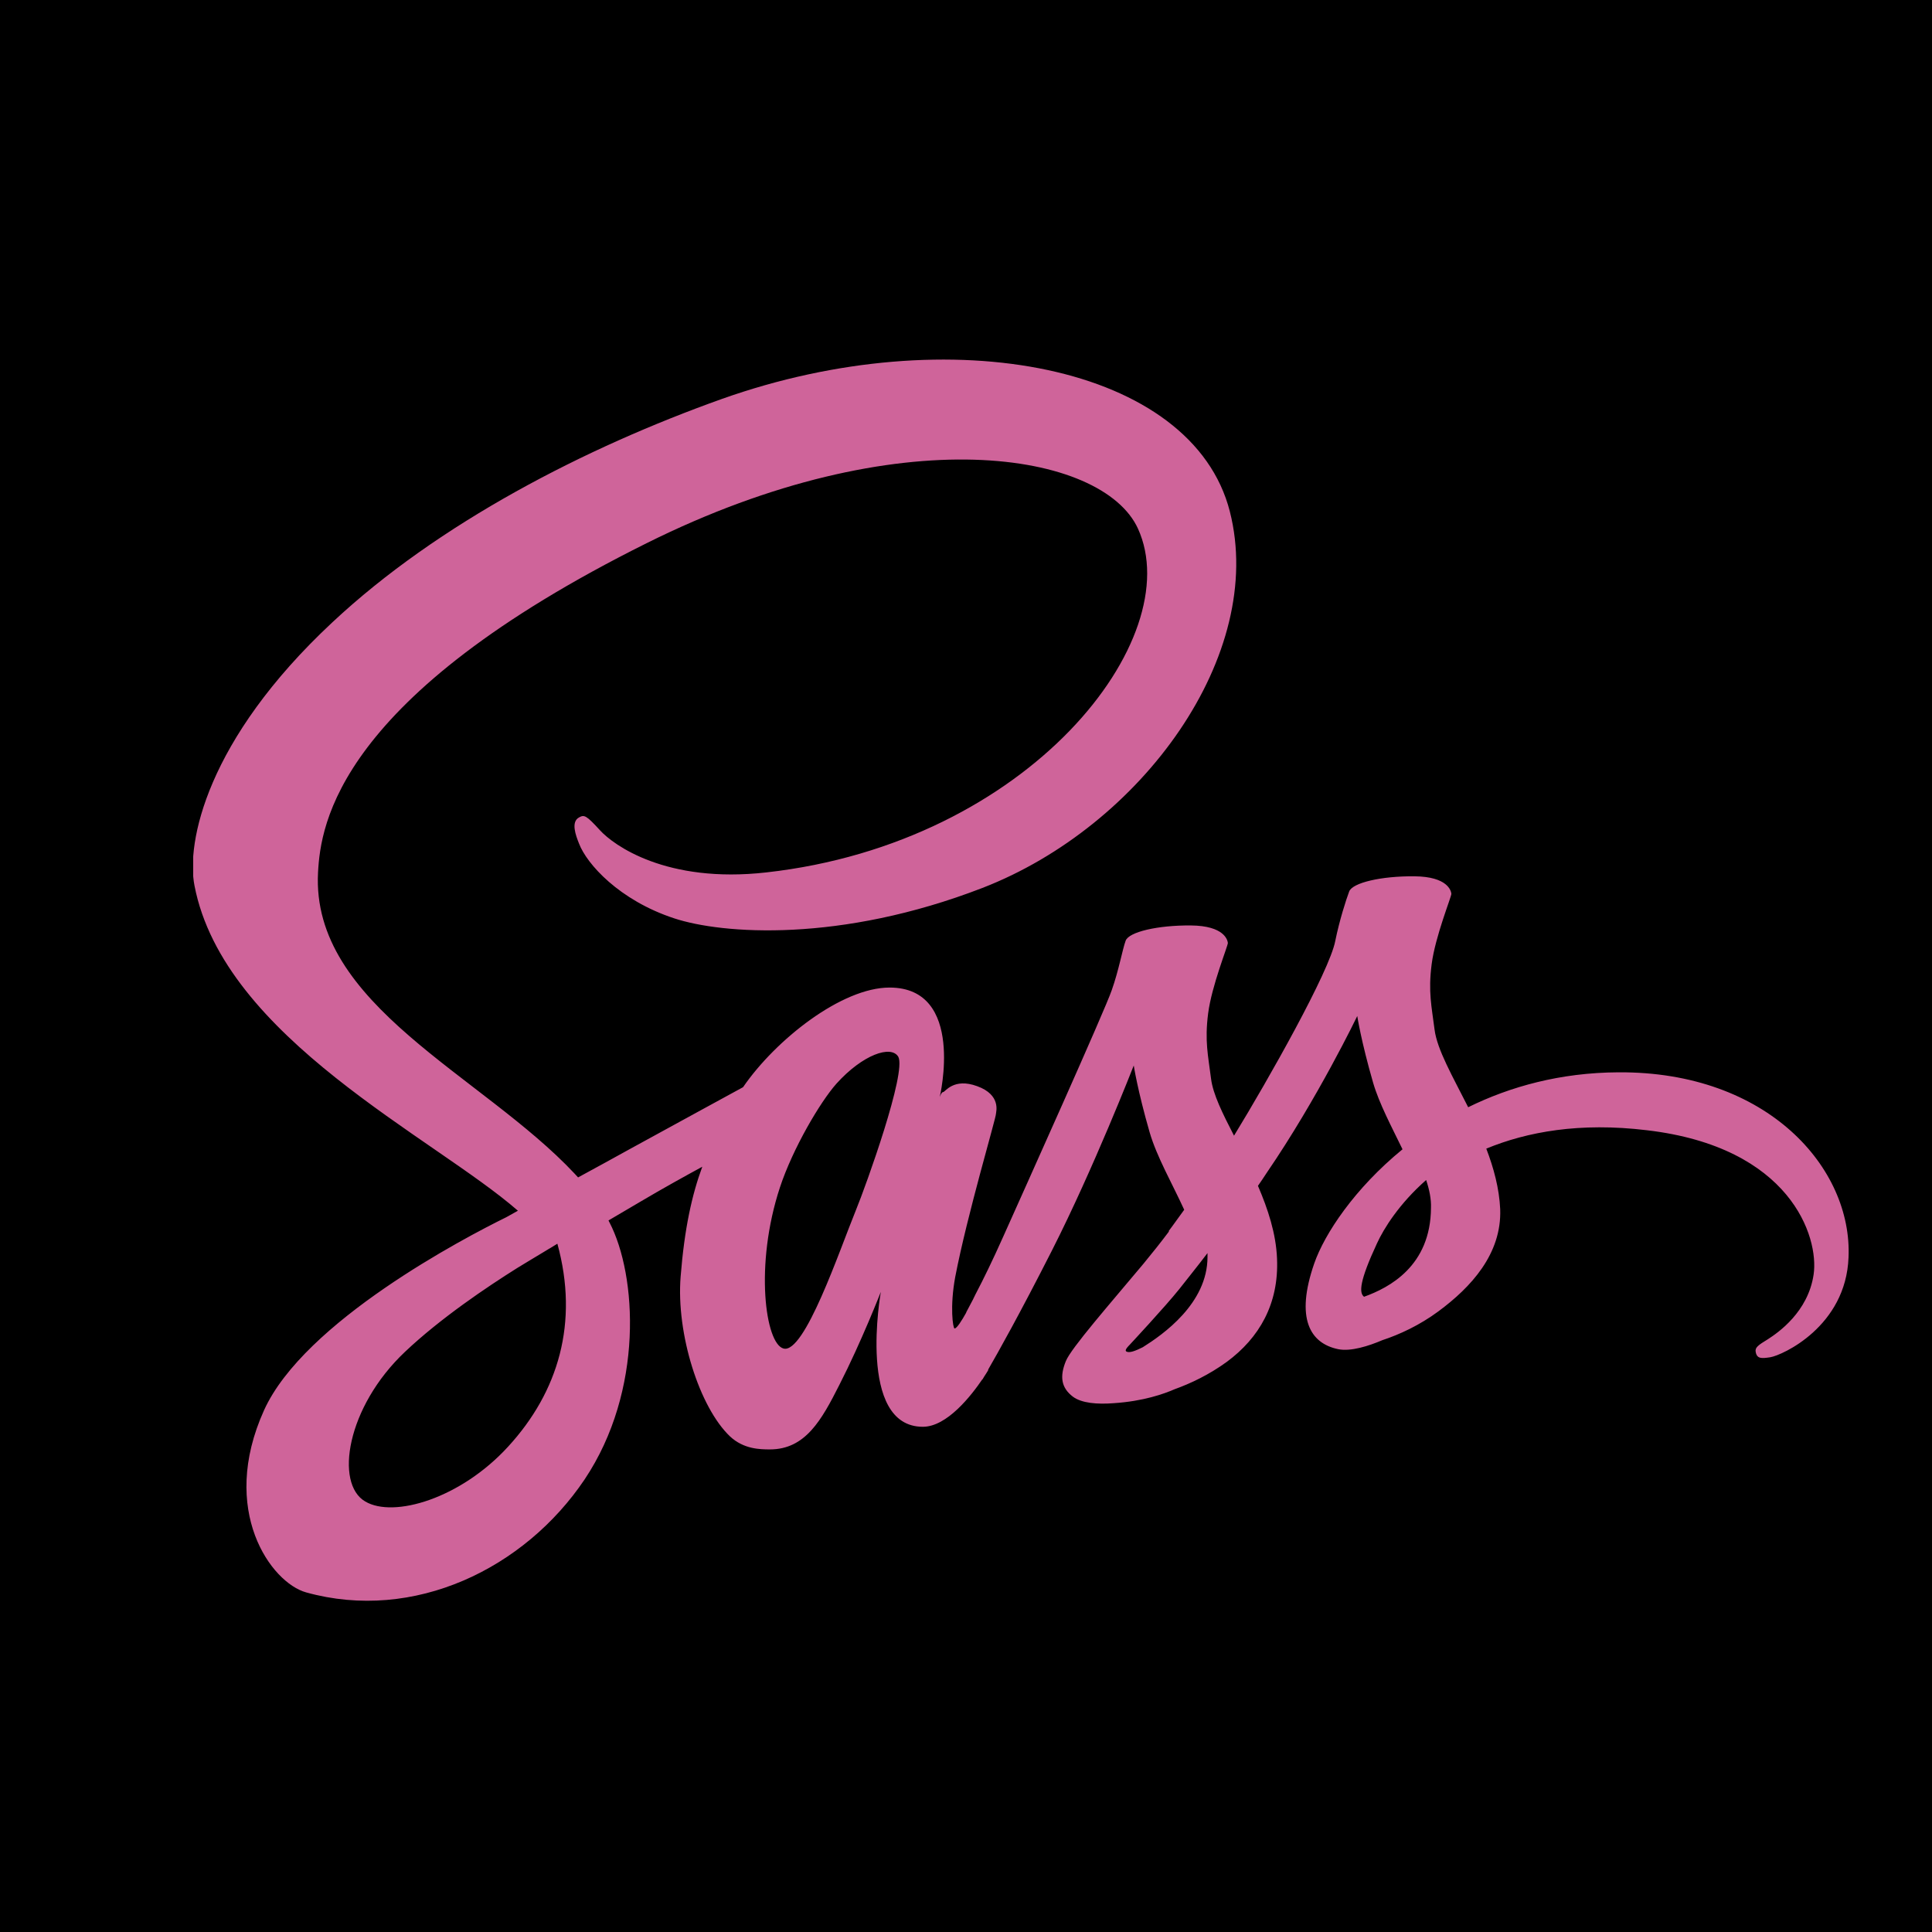
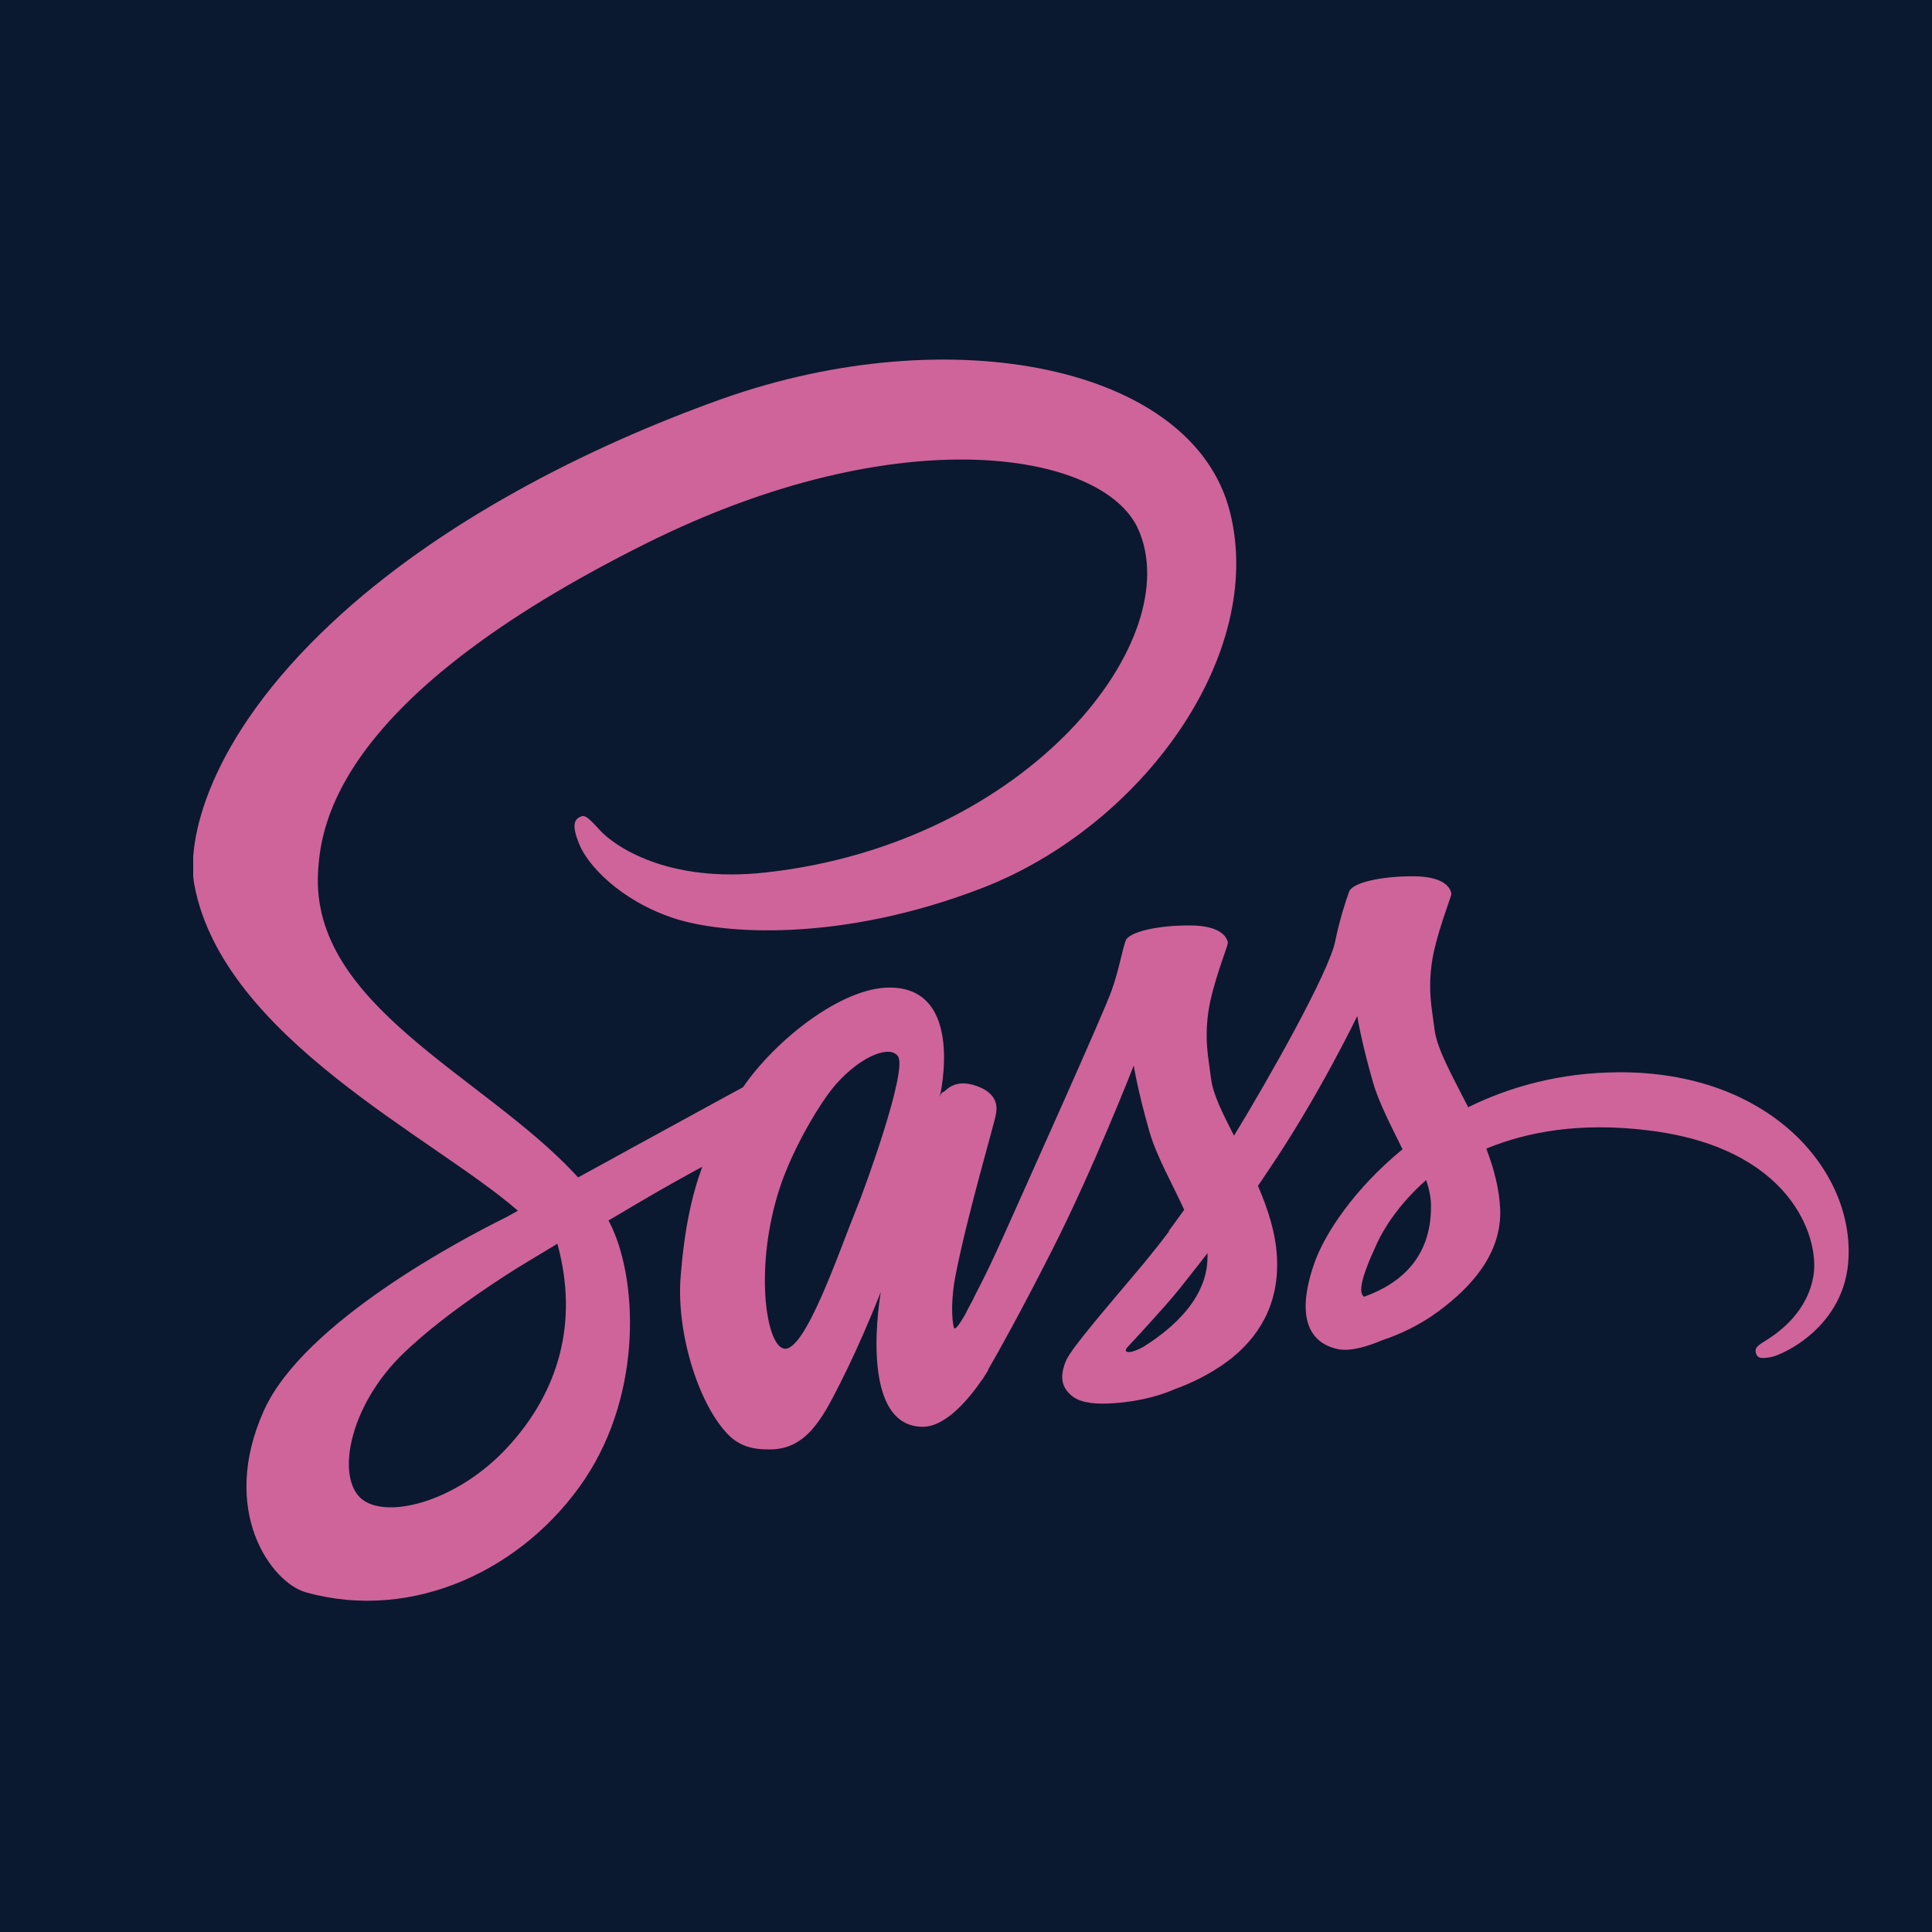
<svg xmlns="http://www.w3.org/2000/svg" width="70" height="70" viewBox="0 0 70 70" fill="none">
-   <rect width="70" height="70" fill="black" />
+   <rect width="70" height="70" fill="#0A192F" />
  <g clip-path="url(#clip0_336_103)">
-     <path d="M58.633 38.852C56.535 38.863 54.719 39.367 53.195 40.117C52.633 39.004 52.07 38.031 51.977 37.305C51.871 36.461 51.742 35.945 51.871 34.938C52 33.93 52.586 32.5 52.586 32.383C52.574 32.277 52.457 31.762 51.25 31.75C50.043 31.738 49 31.984 48.883 32.301C48.765 32.617 48.531 33.344 48.379 34.094C48.168 35.195 45.965 39.098 44.711 41.148C44.301 40.352 43.949 39.648 43.879 39.086C43.773 38.242 43.644 37.726 43.773 36.719C43.902 35.711 44.488 34.281 44.488 34.164C44.476 34.059 44.359 33.543 43.152 33.531C41.945 33.52 40.902 33.766 40.785 34.082C40.668 34.398 40.539 35.148 40.281 35.875C40.035 36.602 37.105 43.117 36.344 44.816C35.957 45.684 35.617 46.375 35.371 46.844C35.125 47.312 35.359 46.879 35.336 46.926C35.125 47.324 35.008 47.547 35.008 47.547V47.559C34.844 47.852 34.668 48.133 34.586 48.133C34.527 48.133 34.41 47.348 34.609 46.27C35.043 44.008 36.097 40.48 36.086 40.352C36.086 40.293 36.285 39.672 35.406 39.355C34.55 39.039 34.246 39.566 34.175 39.566C34.105 39.566 34.047 39.754 34.047 39.754C34.047 39.754 34.996 35.781 32.23 35.781C30.496 35.781 28.105 37.668 26.922 39.391C26.172 39.801 24.578 40.668 22.89 41.594C22.246 41.946 21.578 42.321 20.945 42.66L20.816 42.52C17.465 38.945 11.265 36.414 11.523 31.609C11.617 29.863 12.226 25.258 23.43 19.68C32.605 15.109 39.953 16.363 41.23 19.152C43.047 23.137 37.304 30.543 27.766 31.609C24.133 32.02 22.223 30.613 21.742 30.086C21.238 29.535 21.168 29.512 20.98 29.617C20.676 29.781 20.863 30.273 20.98 30.566C21.262 31.305 22.434 32.617 24.426 33.273C26.172 33.848 30.438 34.164 35.594 32.172C41.371 29.934 45.883 23.723 44.559 18.531C43.211 13.246 34.445 11.512 26.16 14.453C21.226 16.211 15.883 18.953 12.039 22.551C7.469 26.816 6.742 30.543 7.047 32.09C8.113 37.609 15.719 41.207 18.765 43.867C18.613 43.949 18.473 44.031 18.344 44.102C16.82 44.851 11.019 47.887 9.566 51.097C7.926 54.73 9.824 57.344 11.09 57.695C15.004 58.785 19.012 56.828 21.18 53.605C23.336 50.383 23.078 46.199 22.082 44.289L22.047 44.219L23.242 43.516C24.015 43.059 24.777 42.637 25.445 42.273C25.07 43.293 24.8 44.5 24.66 46.258C24.496 48.32 25.34 50.992 26.453 52.047C26.945 52.504 27.531 52.515 27.894 52.515C29.183 52.515 29.769 51.449 30.414 50.172C31.211 48.613 31.914 46.808 31.914 46.808C31.914 46.808 31.035 51.695 33.437 51.695C34.316 51.695 35.195 50.558 35.594 49.972V49.984C35.594 49.984 35.617 49.949 35.664 49.867C35.713 49.794 35.76 49.72 35.804 49.645V49.621C36.156 49.012 36.941 47.617 38.113 45.309C39.625 42.332 41.078 38.605 41.078 38.605C41.078 38.605 41.219 39.52 41.652 41.02C41.91 41.91 42.472 42.883 42.906 43.832C42.554 44.324 42.343 44.605 42.343 44.605L42.355 44.617C42.074 44.992 41.758 45.391 41.429 45.789C40.234 47.219 38.804 48.848 38.617 49.317C38.394 49.867 38.441 50.277 38.875 50.606C39.191 50.84 39.754 50.887 40.351 50.84C41.429 50.77 42.179 50.5 42.554 50.336C43.141 50.125 43.808 49.809 44.453 49.34C45.625 48.473 46.34 47.242 46.269 45.602C46.234 44.699 45.941 43.809 45.578 42.965C45.683 42.813 45.789 42.66 45.894 42.496C47.746 39.789 49.176 36.813 49.176 36.813C49.176 36.813 49.316 37.727 49.75 39.227C49.972 39.989 50.418 40.821 50.816 41.641C49.082 43.059 47.992 44.7 47.617 45.778C46.926 47.77 47.465 48.672 48.484 48.883C48.941 48.977 49.597 48.766 50.09 48.555C50.699 48.356 51.437 48.016 52.117 47.512C53.289 46.645 54.414 45.438 54.355 43.809C54.32 43.059 54.121 42.321 53.851 41.617C55.328 41.008 57.238 40.657 59.664 40.95C64.879 41.559 65.91 44.817 65.711 46.176C65.512 47.536 64.422 48.285 64.058 48.52C63.695 48.742 63.578 48.825 63.613 48.989C63.66 49.235 63.824 49.223 64.14 49.176C64.574 49.106 66.883 48.063 66.976 45.555C67.117 42.332 64.058 38.816 58.633 38.852V38.852ZM18.414 52.41C16.691 54.297 14.265 55.012 13.234 54.402C12.121 53.758 12.554 50.98 14.676 48.977C15.965 47.758 17.64 46.633 18.742 45.941C18.988 45.789 19.363 45.566 19.808 45.297C19.879 45.25 19.926 45.227 19.926 45.227C20.008 45.18 20.101 45.121 20.195 45.062C20.98 47.922 20.23 50.43 18.414 52.41V52.41ZM31.012 43.844C30.414 45.309 29.148 49.07 28.387 48.859C27.73 48.684 27.332 45.836 28.258 43.023C28.726 41.605 29.722 39.918 30.308 39.261C31.258 38.207 32.289 37.855 32.547 38.289C32.851 38.852 31.387 42.93 31.012 43.844ZM41.406 48.812C41.148 48.941 40.914 49.035 40.808 48.965C40.726 48.918 40.914 48.742 40.914 48.742C40.914 48.742 42.215 47.348 42.73 46.703C43.023 46.328 43.375 45.895 43.75 45.402V45.543C43.75 47.23 42.133 48.355 41.406 48.812ZM49.422 46.984C49.234 46.844 49.258 46.41 49.89 45.051C50.136 44.512 50.699 43.609 51.672 42.754C51.789 43.105 51.859 43.445 51.847 43.762C51.836 45.871 50.336 46.656 49.422 46.984Z" fill="#CF649A" />
+     <path d="M58.633 38.851C56.535 38.863 54.719 39.367 53.195 40.117C52.633 39.004 52.07 38.031 51.977 37.305C51.871 36.461 51.742 35.945 51.871 34.938C52 33.929 52.586 32.5 52.586 32.383C52.574 32.277 52.457 31.762 51.25 31.75C50.043 31.738 49 31.984 48.883 32.301C48.765 32.617 48.531 33.344 48.379 34.094C48.168 35.195 45.965 39.097 44.711 41.148C44.301 40.351 43.949 39.648 43.879 39.086C43.773 38.242 43.644 37.726 43.773 36.719C43.902 35.711 44.488 34.281 44.488 34.164C44.476 34.058 44.359 33.543 43.152 33.531C41.945 33.519 40.902 33.766 40.785 34.082C40.668 34.398 40.539 35.148 40.281 35.875C40.035 36.601 37.105 43.117 36.344 44.816C35.957 45.683 35.617 46.375 35.371 46.844C35.125 47.312 35.359 46.879 35.336 46.926C35.125 47.324 35.008 47.547 35.008 47.547V47.559C34.844 47.852 34.668 48.133 34.586 48.133C34.527 48.133 34.41 47.347 34.609 46.27C35.043 44.008 36.097 40.48 36.086 40.352C36.086 40.293 36.285 39.672 35.406 39.355C34.55 39.039 34.246 39.566 34.175 39.566C34.105 39.566 34.047 39.754 34.047 39.754C34.047 39.754 34.996 35.781 32.23 35.781C30.496 35.781 28.105 37.668 26.922 39.391C26.172 39.801 24.578 40.668 22.89 41.594C22.246 41.945 21.578 42.32 20.945 42.66L20.816 42.519C17.465 38.945 11.265 36.414 11.523 31.609C11.617 29.863 12.226 25.258 23.43 19.68C32.605 15.109 39.953 16.363 41.23 19.152C43.047 23.137 37.304 30.543 27.766 31.609C24.133 32.019 22.223 30.613 21.742 30.086C21.238 29.535 21.168 29.512 20.98 29.617C20.676 29.781 20.863 30.273 20.98 30.566C21.262 31.305 22.434 32.617 24.426 33.273C26.172 33.847 30.438 34.164 35.594 32.172C41.371 29.933 45.883 23.723 44.559 18.531C43.211 13.246 34.445 11.512 26.16 14.453C21.226 16.211 15.883 18.953 12.039 22.551C7.469 26.816 6.742 30.543 7.047 32.09C8.113 37.609 15.719 41.207 18.765 43.867C18.613 43.949 18.473 44.031 18.344 44.101C16.82 44.851 11.019 47.886 9.566 51.097C7.926 54.73 9.824 57.343 11.09 57.695C15.004 58.785 19.012 56.828 21.18 53.605C23.336 50.383 23.078 46.199 22.082 44.289L22.047 44.219L23.242 43.515C24.015 43.058 24.777 42.636 25.445 42.273C25.07 43.293 24.8 44.5 24.66 46.258C24.496 48.32 25.34 50.992 26.453 52.047C26.945 52.504 27.531 52.515 27.894 52.515C29.183 52.515 29.769 51.449 30.414 50.172C31.211 48.613 31.914 46.808 31.914 46.808C31.914 46.808 31.035 51.695 33.437 51.695C34.316 51.695 35.195 50.558 35.594 49.972V49.984C35.594 49.984 35.617 49.949 35.664 49.867C35.713 49.794 35.76 49.72 35.804 49.644V49.621C36.156 49.011 36.941 47.617 38.113 45.308C39.625 42.332 41.078 38.605 41.078 38.605C41.078 38.605 41.219 39.519 41.652 41.019C41.91 41.91 42.472 42.883 42.906 43.832C42.554 44.324 42.343 44.605 42.343 44.605L42.355 44.617C42.074 44.992 41.758 45.391 41.429 45.789C40.234 47.219 38.804 48.848 38.617 49.316C38.394 49.867 38.441 50.277 38.875 50.605C39.191 50.84 39.754 50.887 40.351 50.84C41.429 50.77 42.179 50.5 42.554 50.336C43.141 50.125 43.808 49.809 44.453 49.34C45.625 48.473 46.34 47.242 46.269 45.602C46.234 44.699 45.941 43.809 45.578 42.965C45.683 42.813 45.789 42.66 45.894 42.496C47.746 39.789 49.176 36.813 49.176 36.813C49.176 36.813 49.316 37.727 49.75 39.227C49.972 39.988 50.418 40.821 50.816 41.641C49.082 43.059 47.992 44.699 47.617 45.778C46.926 47.77 47.465 48.672 48.484 48.883C48.941 48.977 49.597 48.766 50.09 48.555C50.699 48.356 51.437 48.016 52.117 47.512C53.289 46.645 54.414 45.438 54.355 43.809C54.32 43.059 54.121 42.321 53.851 41.617C55.328 41.008 57.238 40.656 59.664 40.949C64.879 41.559 65.91 44.817 65.711 46.176C65.512 47.535 64.422 48.285 64.058 48.52C63.695 48.742 63.578 48.825 63.613 48.988C63.66 49.235 63.824 49.223 64.14 49.176C64.574 49.106 66.883 48.063 66.976 45.555C67.117 42.332 64.058 38.816 58.633 38.851ZM18.414 52.41C16.691 54.297 14.265 55.011 13.234 54.402C12.121 53.758 12.554 50.98 14.676 48.976C15.965 47.758 17.64 46.633 18.742 45.941C18.988 45.789 19.363 45.566 19.808 45.297C19.879 45.25 19.926 45.226 19.926 45.226C20.008 45.179 20.101 45.121 20.195 45.062C20.98 47.922 20.23 50.429 18.414 52.41ZM31.012 43.844C30.414 45.308 29.148 49.07 28.387 48.859C27.73 48.683 27.332 45.836 28.258 43.023C28.726 41.605 29.722 39.918 30.308 39.261C31.258 38.207 32.289 37.855 32.547 38.289C32.851 38.851 31.387 42.929 31.012 43.844ZM41.406 48.812C41.148 48.941 40.914 49.035 40.808 48.965C40.726 48.918 40.914 48.742 40.914 48.742C40.914 48.742 42.215 47.348 42.73 46.703C43.023 46.328 43.375 45.895 43.75 45.402V45.543C43.75 47.23 42.133 48.355 41.406 48.812ZM49.422 46.984C49.234 46.844 49.258 46.41 49.89 45.051C50.136 44.511 50.699 43.609 51.672 42.754C51.789 43.105 51.859 43.445 51.847 43.761C51.836 45.871 50.336 46.656 49.422 46.984Z" fill="#CF649A" />
  </g>
  <defs>
    <clipPath id="clip0_336_103">
      <rect width="60" height="45" fill="white" transform="translate(7 13)" />
    </clipPath>
  </defs>
</svg>
